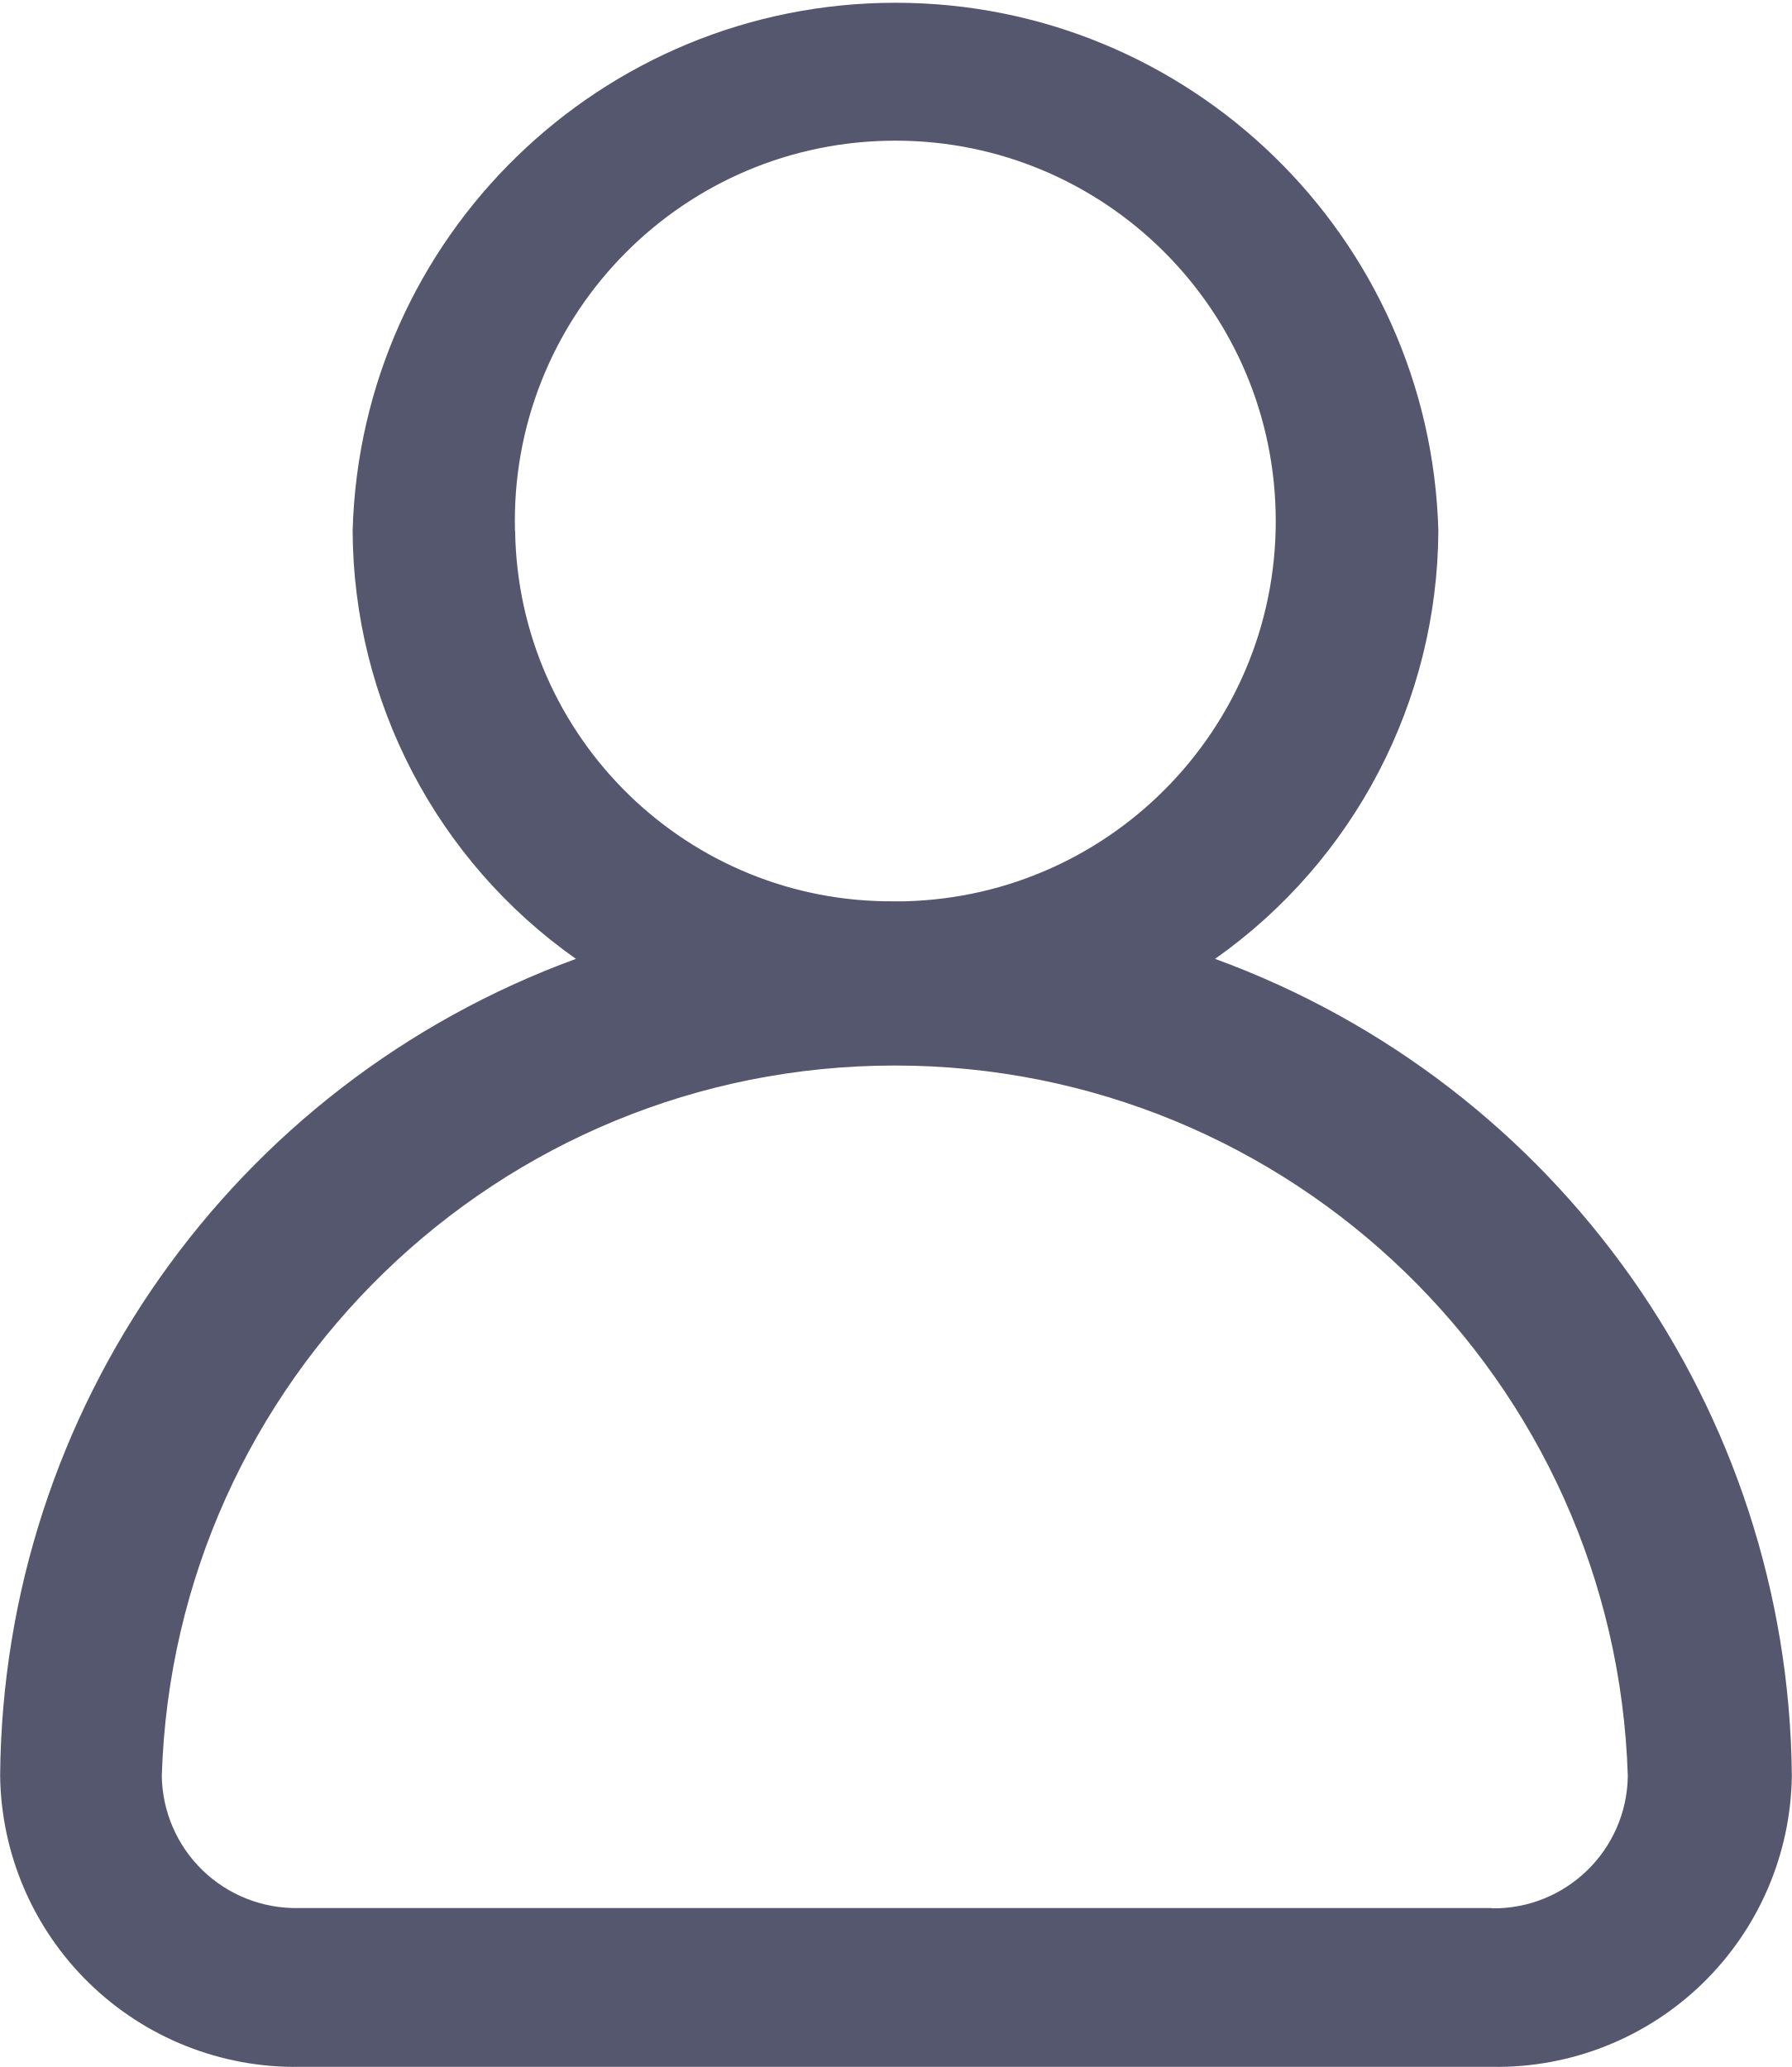
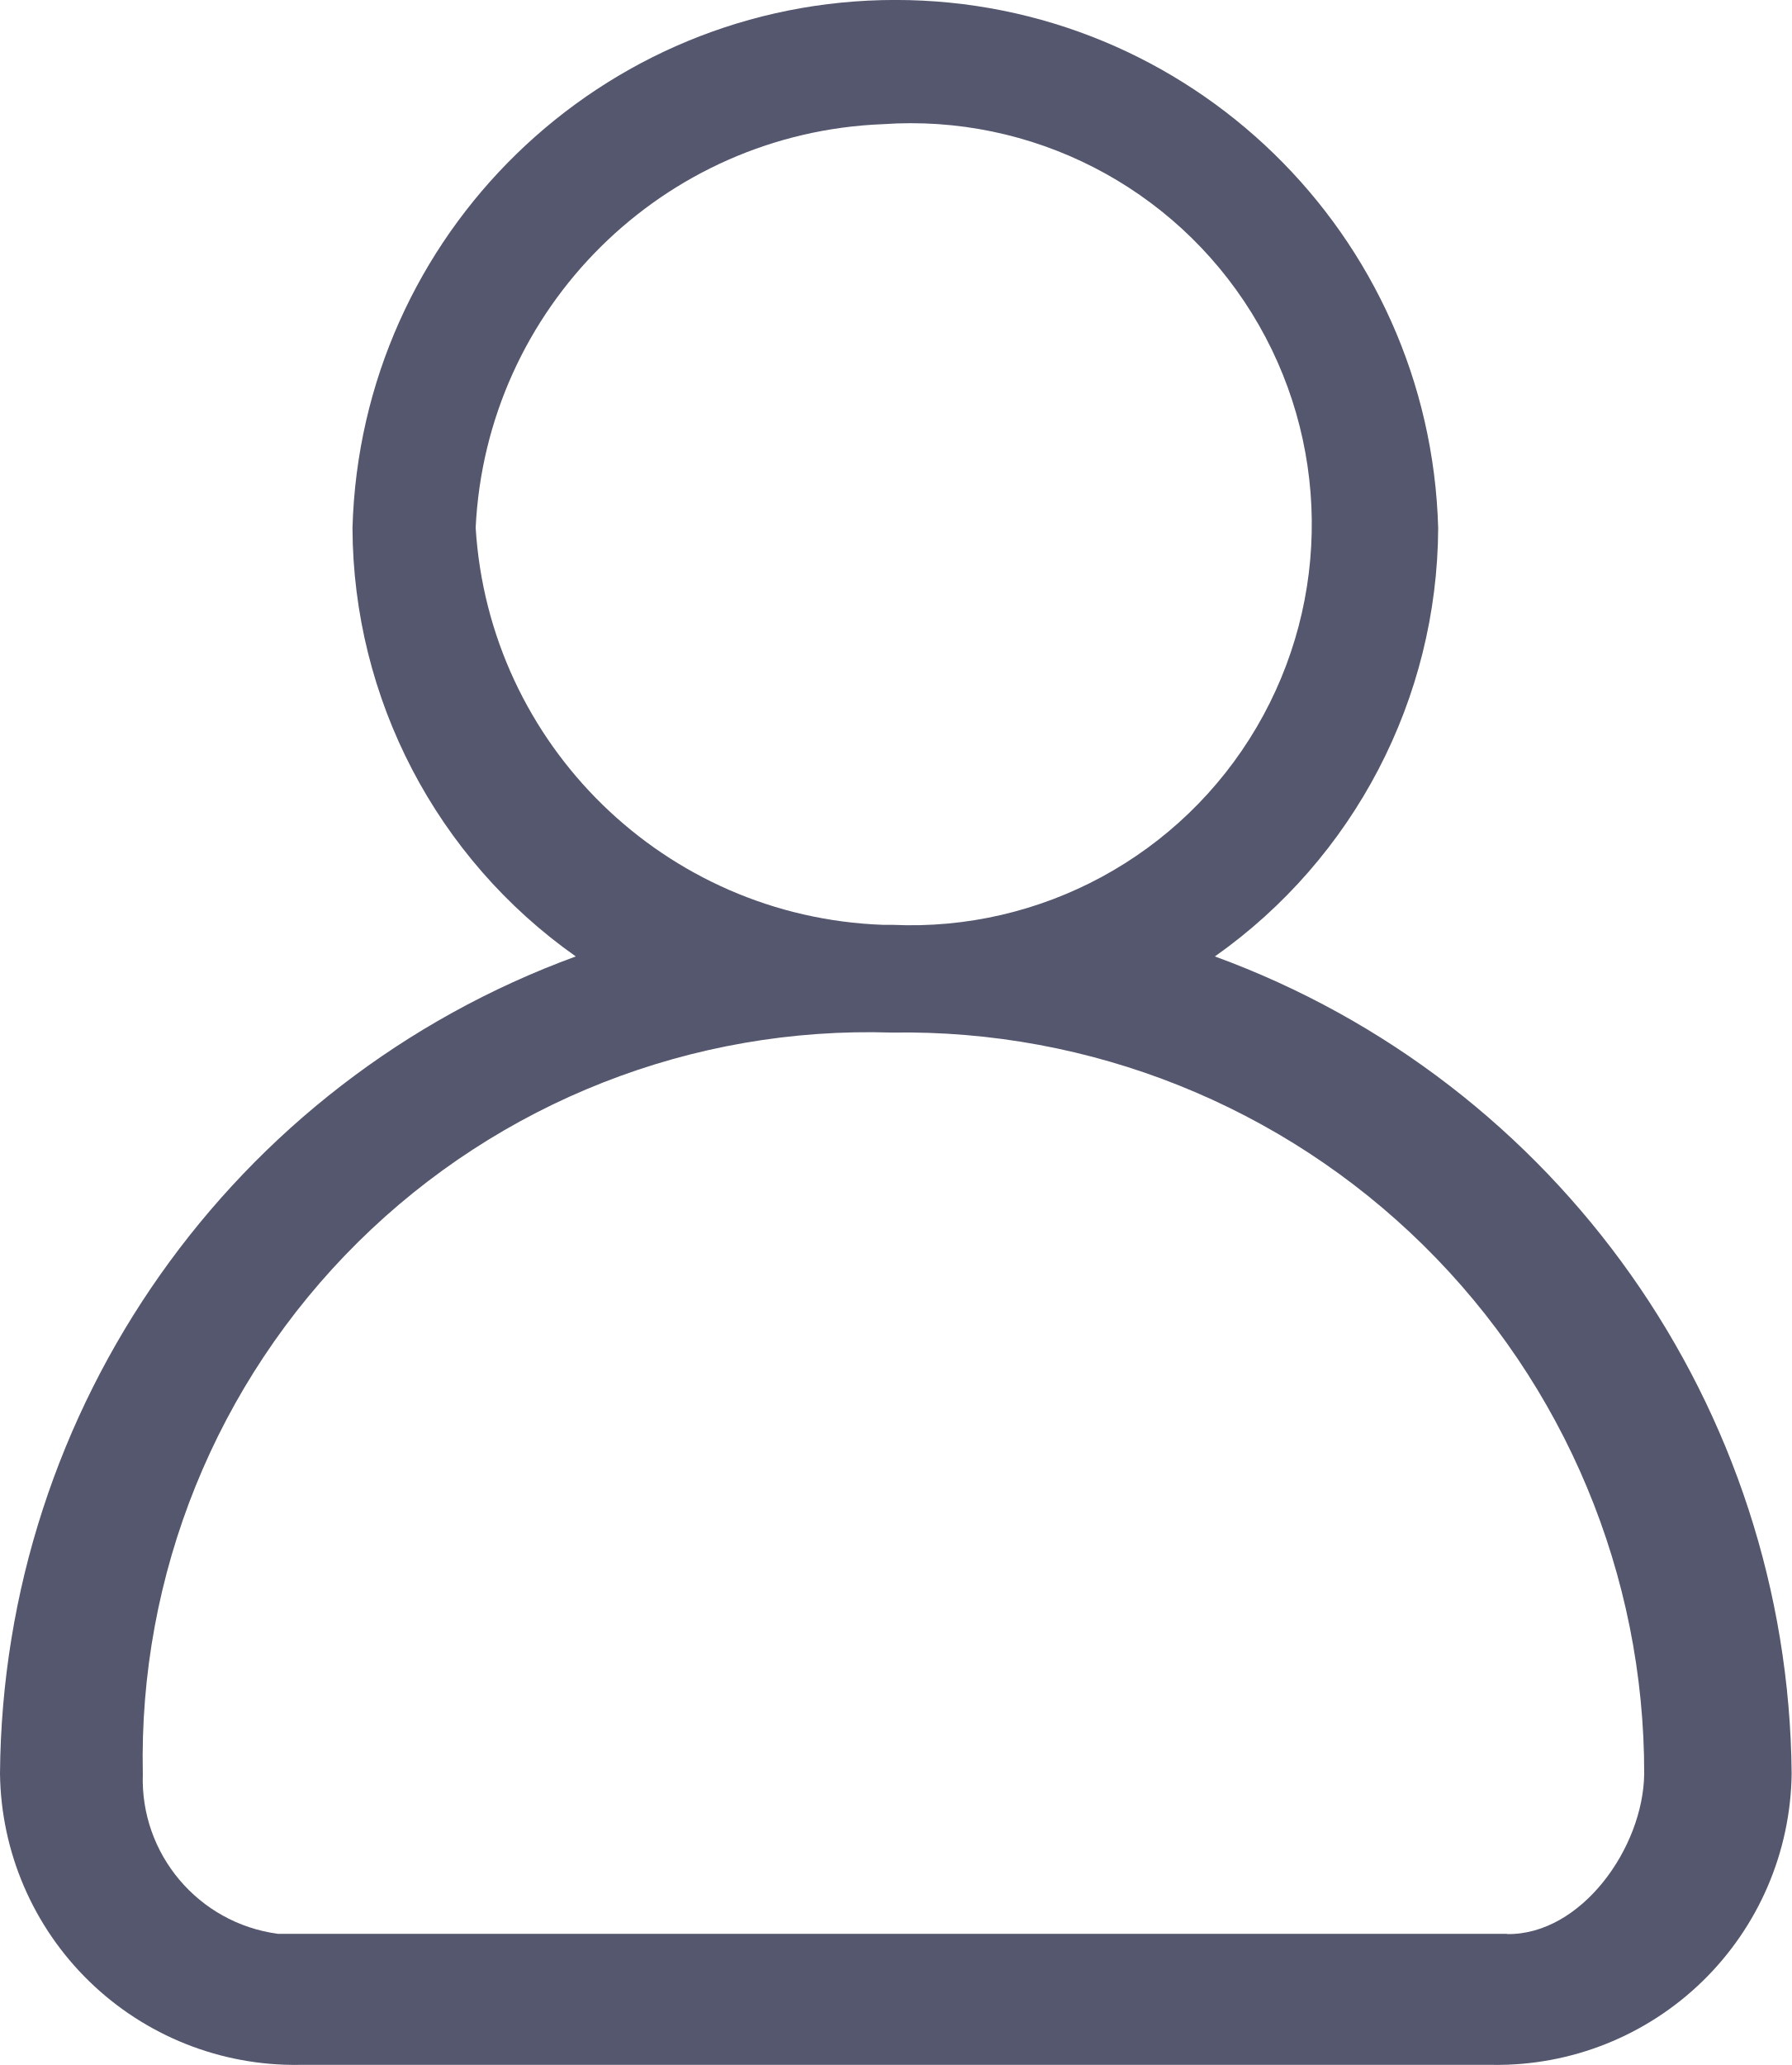
- <svg xmlns="http://www.w3.org/2000/svg" width="12.755" height="14.721" viewBox="0 0 12.755 14.721">
+ <svg xmlns="http://www.w3.org/2000/svg" width="12.758" height="14.701" viewBox="0 0 12.758 14.701">
  <defs>
    <style>
      .cls-1 {
        fill: #55576f;
      }
    </style>
  </defs>
-   <path id="路径_2931" data-name="路径 2931" class="cls-1" d="M160.352,105.173a3.753,3.753,0,0,0,1.59-3.05,3.867,3.867,0,0,0-7.731,0,3.748,3.748,0,0,0,1.59,3.05,6.244,6.244,0,0,0-4.1,5.817,2.1,2.1,0,0,0,2.129,2.074h8.5a2.1,2.1,0,0,0,2.129-2.074A6.253,6.253,0,0,0,160.352,105.173Zm-4.985-3.049a2.709,2.709,0,1,1,2.775,2.639h-.067A2.678,2.678,0,0,1,155.368,102.125Zm6.956,9.809h-8.5a.955.955,0,0,1-.971-.94v0a5.222,5.222,0,0,1,10.439,0,.955.955,0,0,1-.967.942Z" transform="translate(-151.7 -98.344)" />
+   <path id="tabbar-user" class="cls-1" d="M160.352,105.173a3.753,3.753,0,0,0,1.59-3.05,3.867,3.867,0,0,0-7.731,0,3.748,3.748,0,0,0,1.59,3.05,6.244,6.244,0,0,0-4.1,5.817,2.1,2.1,0,0,0,2.129,2.074h8.5a2.1,2.1,0,0,0,2.129-2.074,6.253,6.253,0,0,0-4.107-5.817Zm-5.264-3.05a3.021,3.021,0,0,1,2.9-2.875,2.855,2.855,0,1,1,.067,5.7h-.067a3.015,3.015,0,0,1-2.9-2.829Zm7.345,10.008h-8.753a1.109,1.109,0,0,1-.962-1.138h0a5.169,5.169,0,0,1,5.333-5.278,5.27,5.27,0,0,1,5.358,5.278c-.007.527-.449,1.147-.976,1.14Z" transform="translate(-151.701 -98.364)" />
</svg>
